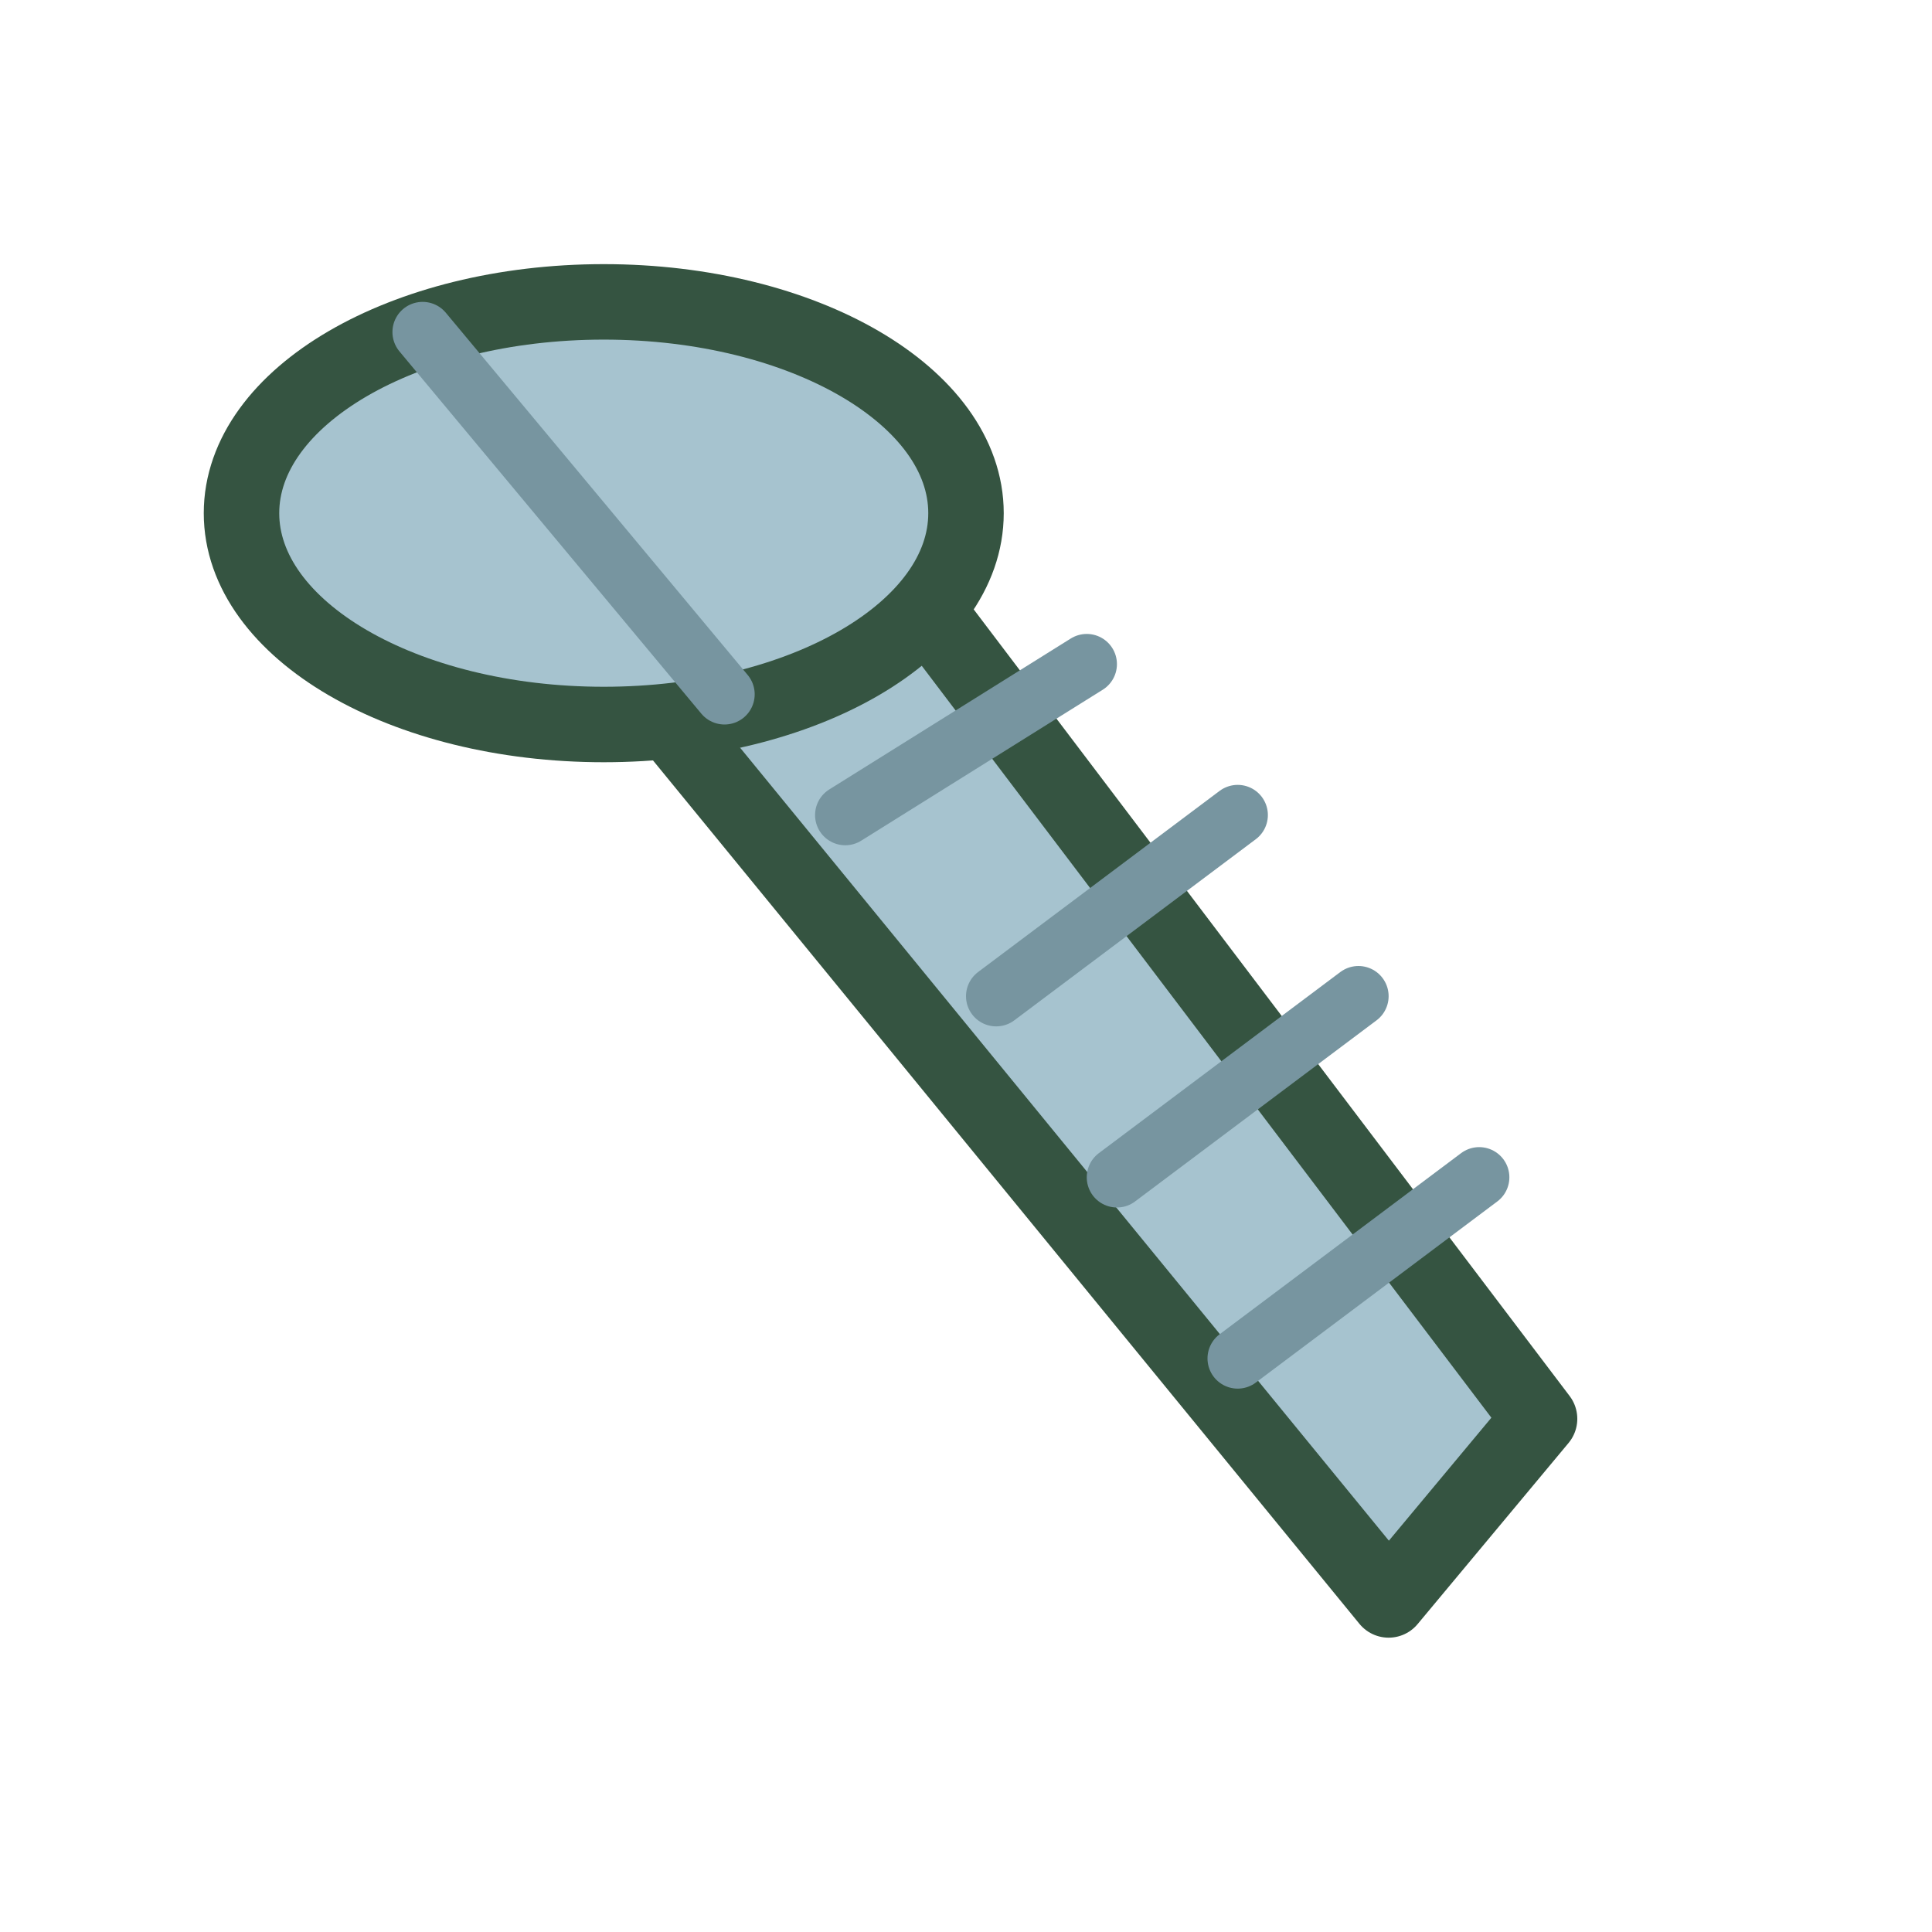
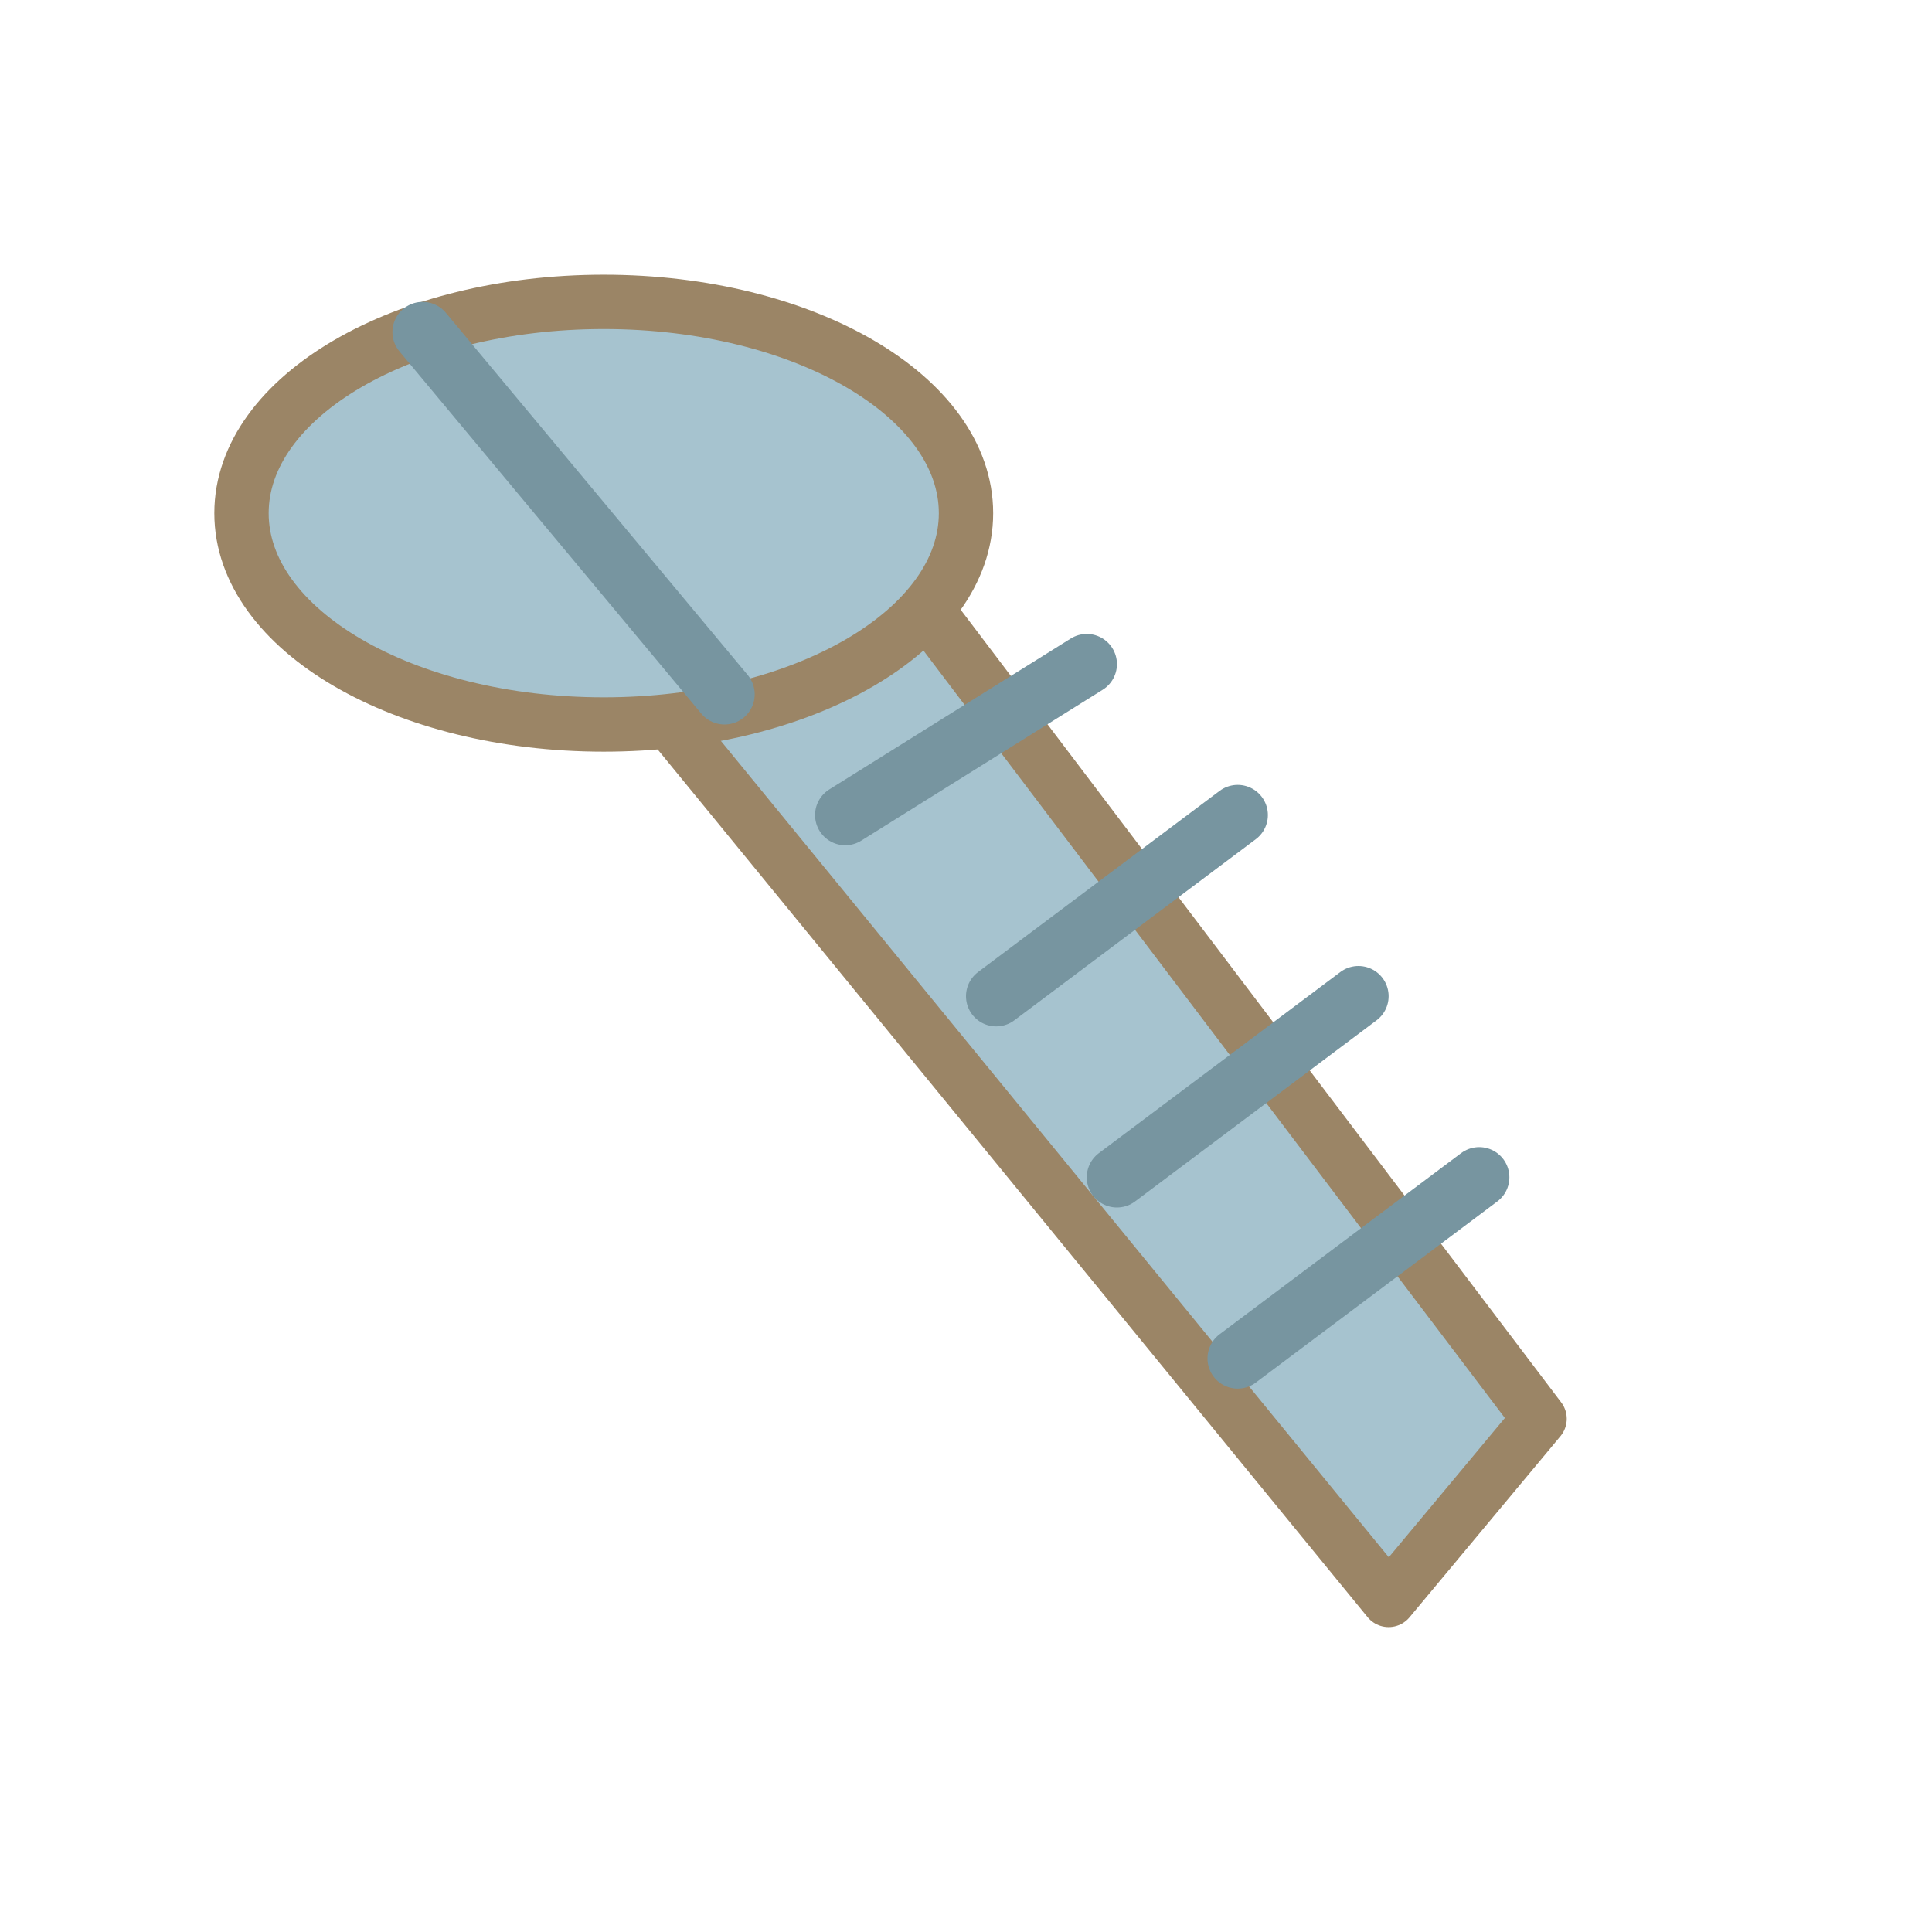
<svg xmlns="http://www.w3.org/2000/svg" viewBox="0 0 64 64" fill="none">
-   <path d="m19 20 27 33 5-6-25-33Z" fill="#A6C3CF" stroke="#355441" stroke-width="2.5" stroke-linejoin="round" stroke-linecap="round" />
-   <ellipse cx="20" cy="17" rx="12" ry="7" fill="#A6C3CF" stroke="#355441" stroke-width="2.5" />
+   <path d="m19 20 27 33 5-6-25-33Z" fill="#A6C3CF" stroke="#9B8566" stroke-width="1.8" stroke-linejoin="round" stroke-linecap="round" />
+   <ellipse cx="20" cy="17" rx="12" ry="7" fill="#A6C3CF" stroke="#9B8566" stroke-width="1.8" />
  <path d="m14 11 10 12m4 4 8-5m-3 11 8-6m-4 12 8-6m-4 12 8-6" fill="none" stroke="#7795A0" stroke-width="2" stroke-linejoin="round" stroke-linecap="round" />
</svg>
